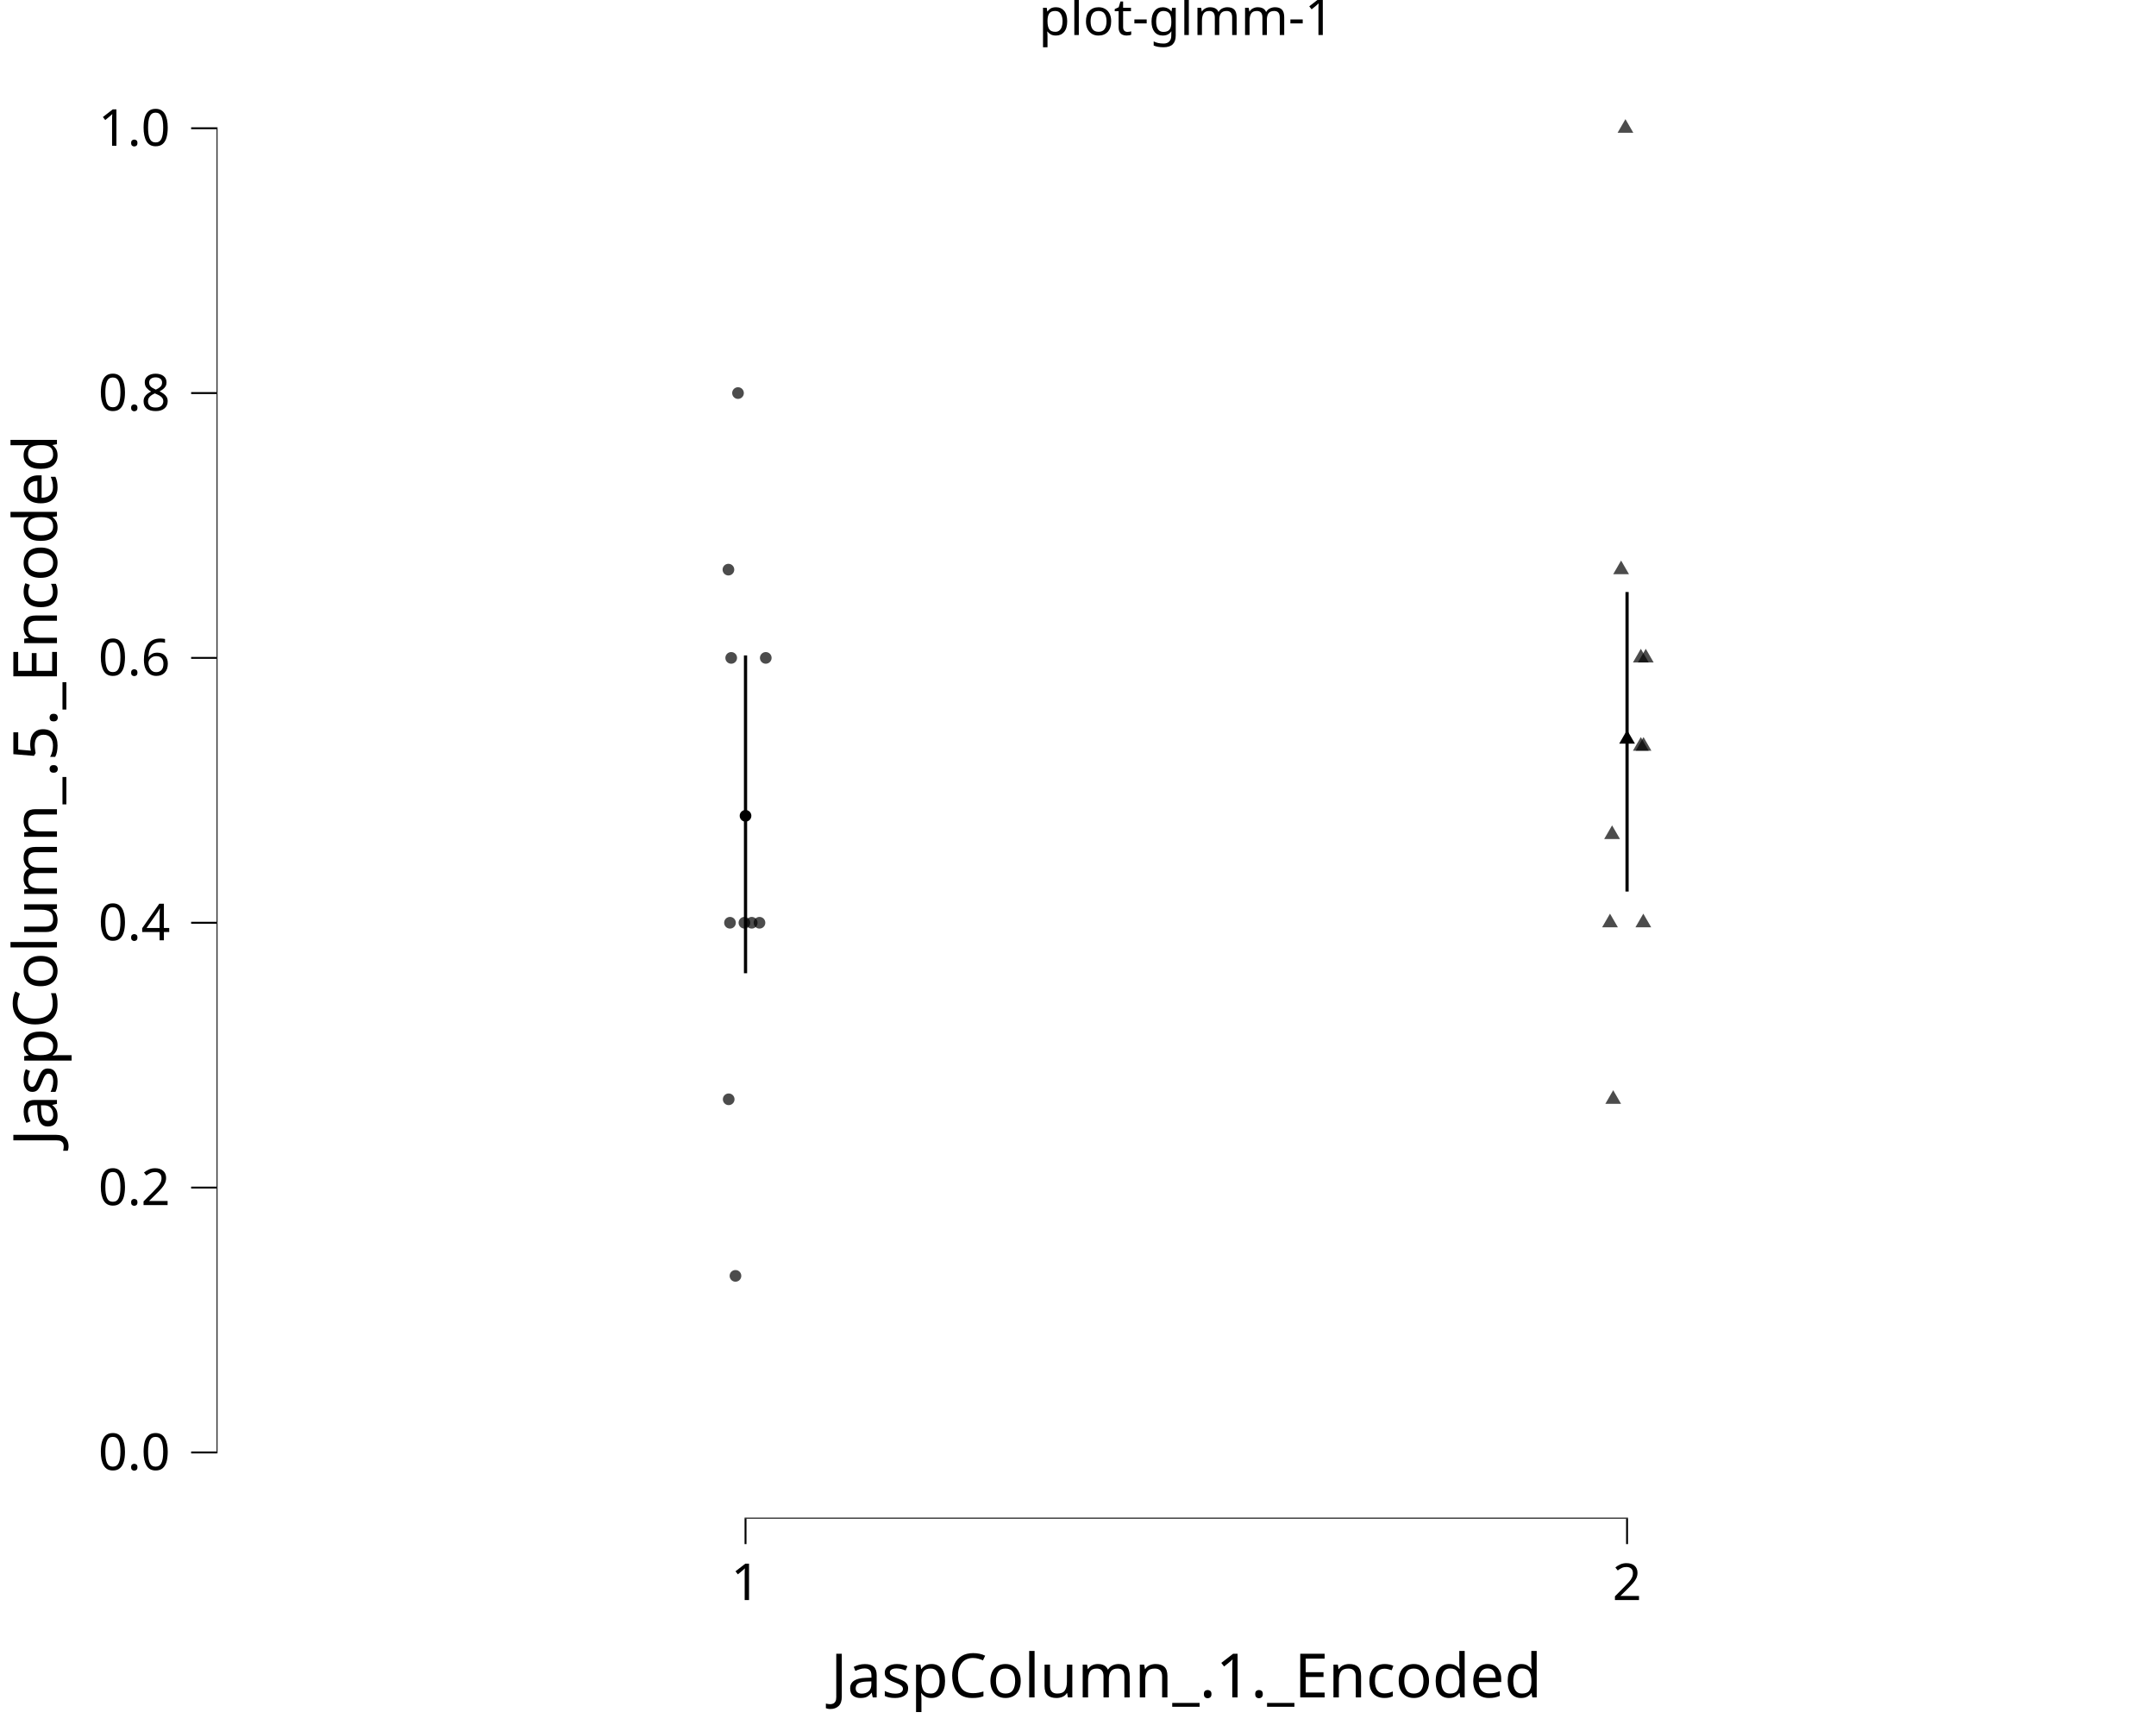
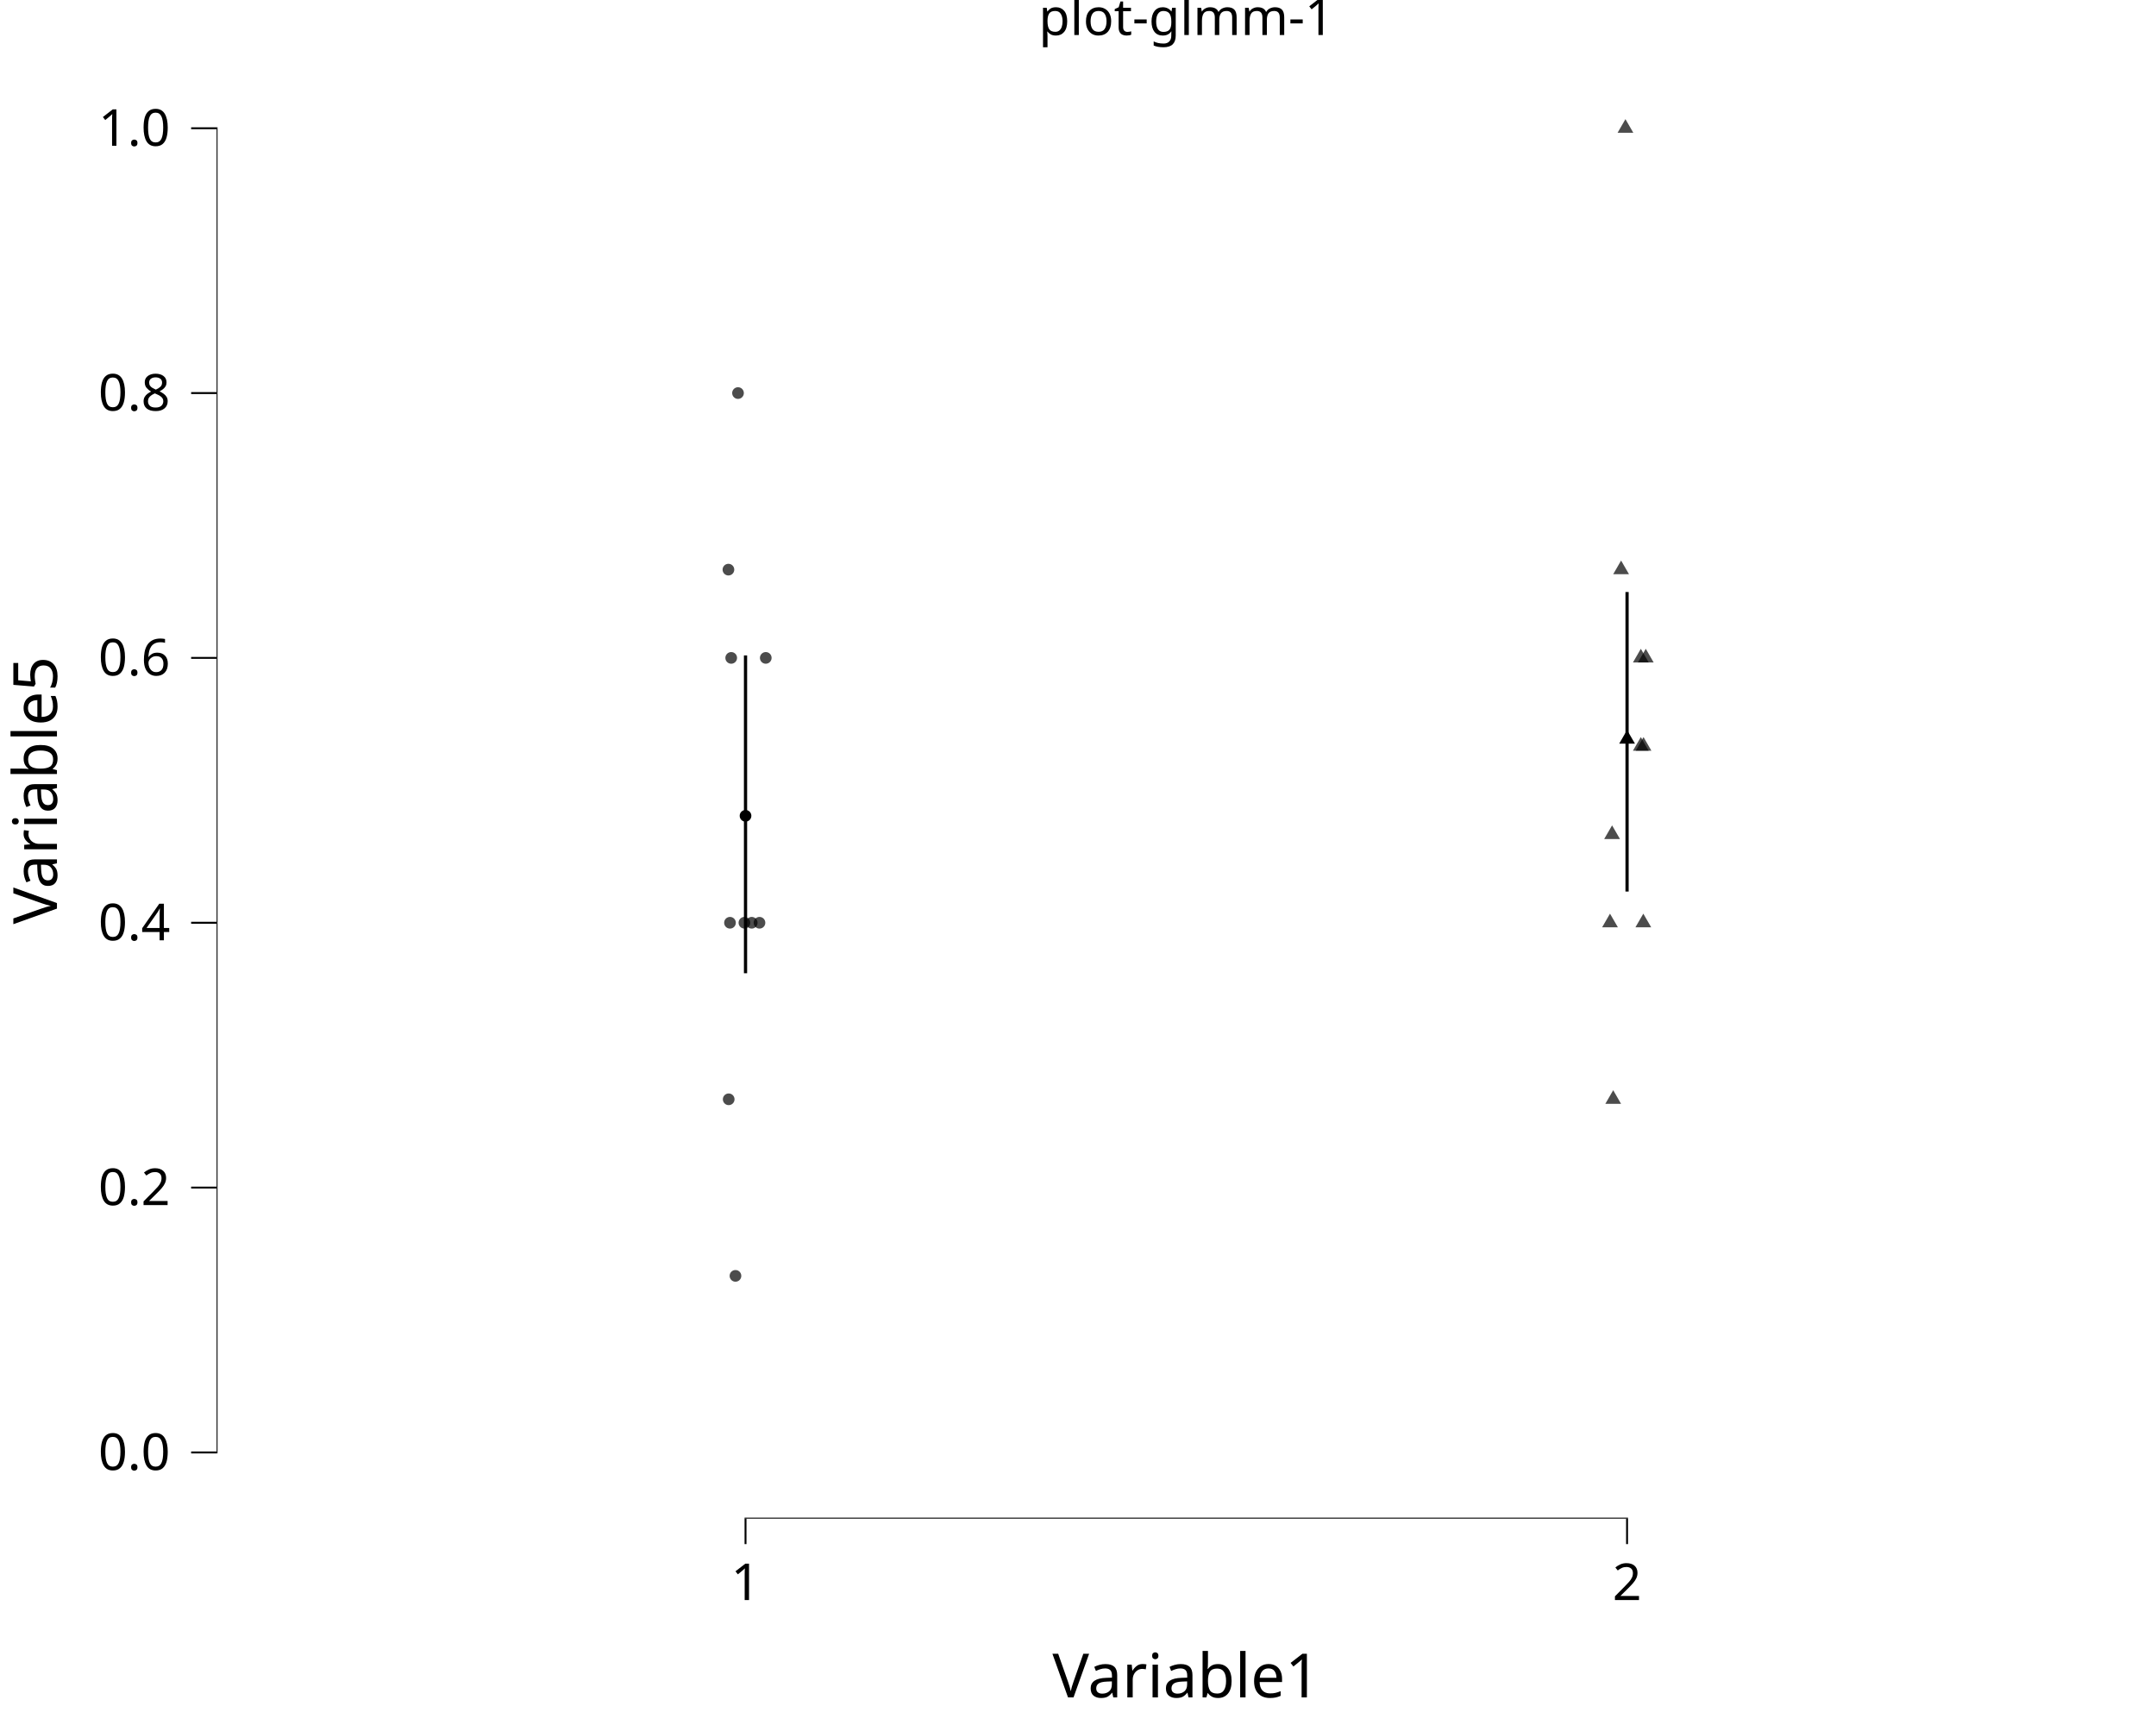
<svg xmlns="http://www.w3.org/2000/svg" class="svglite" data-engine-version="2.0" width="720.00pt" height="576.00pt" viewBox="0 0 720.00 576.00">
  <defs>
    <style type="text/css">
    .svglite line, .svglite polyline, .svglite polygon, .svglite path, .svglite rect, .svglite circle {
      fill: none;
      stroke: #000000;
      stroke-linecap: round;
      stroke-linejoin: round;
      stroke-miterlimit: 10.00;
    }
  </style>
  </defs>
  <rect width="100%" height="100%" style="stroke: none; fill: #FFFFFF;" />
  <defs>
    <clipPath id="cpMC4wMHw3MjAuMDB8MC4wMHw1NzYuMDA=">
      <rect x="0.00" y="0.00" width="720.00" height="576.00" />
    </clipPath>
  </defs>
  <g clip-path="url(#cpMC4wMHw3MjAuMDB8MC4wMHw1NzYuMDA=)">
    <rect x="0.00" y="0.00" width="720.00" height="576.00" style="stroke-width: 10.67; stroke: none;" />
  </g>
  <defs>
    <clipPath id="cpNzIuMzN8NzIwLjAwfDIwLjcxfDUwNy4wOQ==">
      <rect x="72.33" y="20.71" width="647.67" height="486.39" />
    </clipPath>
  </defs>
  <g clip-path="url(#cpNzIuMzN8NzIwLjAwfDIwLjcxfDUwNy4wOQ==)">
    <rect x="72.33" y="20.71" width="647.67" height="486.39" style="stroke-width: 10.67; stroke: none;" />
    <circle cx="246.46" cy="131.25" r="1.95" style="stroke-width: 0.71; stroke: none; fill: #000000; fill-opacity: 0.70;" />
    <polygon points="549.61,216.64 552.24,221.20 546.97,221.20 " style="stroke-width: 0.71; stroke: none; fill: #000000; fill-opacity: 0.70;" />
    <circle cx="243.35" cy="367.07" r="1.95" style="stroke-width: 0.71; stroke: none; fill: #000000; fill-opacity: 0.70;" />
    <polygon points="538.36,275.60 540.99,280.16 535.72,280.16 " style="stroke-width: 0.71; stroke: none; fill: #000000; fill-opacity: 0.70;" />
    <circle cx="251.04" cy="308.12" r="1.95" style="stroke-width: 0.71; stroke: none; fill: #000000; fill-opacity: 0.70;" />
    <polygon points="548.79,305.08 551.42,309.64 546.15,309.64 " style="stroke-width: 0.71; stroke: none; fill: #000000; fill-opacity: 0.70;" />
    <circle cx="248.60" cy="308.12" r="1.95" style="stroke-width: 0.71; stroke: none; fill: #000000; fill-opacity: 0.70;" />
    <polygon points="547.96,246.12 550.59,250.68 545.32,250.68 " style="stroke-width: 0.71; stroke: none; fill: #000000; fill-opacity: 0.70;" />
    <circle cx="243.26" cy="190.21" r="1.95" style="stroke-width: 0.71; stroke: none; fill: #000000; fill-opacity: 0.70;" />
    <polygon points="537.66,305.08 540.30,309.64 535.03,309.64 " style="stroke-width: 0.71; stroke: none; fill: #000000; fill-opacity: 0.70;" />
    <circle cx="244.19" cy="219.68" r="1.95" style="stroke-width: 0.71; stroke: none; fill: #000000; fill-opacity: 0.70;" />
    <polygon points="547.96,216.64 550.60,221.20 545.33,221.20 " style="stroke-width: 0.71; stroke: none; fill: #000000; fill-opacity: 0.70;" />
    <circle cx="255.73" cy="219.68" r="1.95" style="stroke-width: 0.71; stroke: none; fill: #000000; fill-opacity: 0.70;" />
    <polygon points="542.82,39.78 545.45,44.34 540.19,44.34 " style="stroke-width: 0.71; stroke: none; fill: #000000; fill-opacity: 0.70;" />
    <circle cx="245.61" cy="426.03" r="1.95" style="stroke-width: 0.71; stroke: none; fill: #000000; fill-opacity: 0.70;" />
    <polygon points="538.73,364.03 541.36,368.59 536.10,368.59 " style="stroke-width: 0.71; stroke: none; fill: #000000; fill-opacity: 0.70;" />
    <circle cx="253.63" cy="308.12" r="1.95" style="stroke-width: 0.71; stroke: none; fill: #000000; fill-opacity: 0.70;" />
    <polygon points="541.37,187.17 544.00,191.73 538.73,191.73 " style="stroke-width: 0.71; stroke: none; fill: #000000; fill-opacity: 0.70;" />
    <circle cx="243.78" cy="308.12" r="1.95" style="stroke-width: 0.71; stroke: none; fill: #000000; fill-opacity: 0.70;" />
    <polygon points="548.86,246.12 551.49,250.68 546.23,250.68 " style="stroke-width: 0.71; stroke: none; fill: #000000; fill-opacity: 0.70;" />
    <circle cx="248.97" cy="272.41" r="1.95" style="stroke-width: 0.71; stroke: none; fill: #000000;" />
    <polygon points="543.36,243.76 546.00,248.32 540.73,248.32 " style="stroke-width: 0.71; stroke: none; fill: #000000;" />
    <polyline points="248.97,218.86 248.97,218.86 " style="stroke-width: 1.07; stroke-linecap: butt;" />
    <polyline points="248.97,218.86 248.97,324.97 " style="stroke-width: 1.07; stroke-linecap: butt;" />
    <polyline points="248.97,324.97 248.97,324.97 " style="stroke-width: 1.07; stroke-linecap: butt;" />
    <polyline points="543.36,197.68 543.36,197.68 " style="stroke-width: 1.07; stroke-linecap: butt;" />
    <polyline points="543.36,197.68 543.36,297.69 " style="stroke-width: 1.07; stroke-linecap: butt;" />
    <polyline points="543.36,297.69 543.36,297.69 " style="stroke-width: 1.07; stroke-linecap: butt;" />
    <line x1="248.65" y1="507.09" x2="543.68" y2="507.09" style="stroke-width: 0.64; stroke-linecap: butt;" />
    <line x1="72.33" y1="485.30" x2="72.33" y2="42.50" style="stroke-width: 0.64; stroke-linecap: butt;" />
    <rect x="72.33" y="20.71" width="647.67" height="486.39" style="stroke-width: 0.00; stroke: none;" />
  </g>
  <g clip-path="url(#cpMC4wMHw3MjAuMDB8MC4wMHw1NzYuMDA=)">
    <polyline points="72.33,507.09 72.33,20.71 " style="stroke-width: 0.00; stroke: none; stroke-linecap: butt;" />
    <text x="56.85" y="490.84" text-anchor="end" style="font-size: 17.00px; font-family: sans;" textLength="23.63px" lengthAdjust="spacingAndGlyphs">0.0</text>
    <text x="56.85" y="402.40" text-anchor="end" style="font-size: 17.00px; font-family: sans;" textLength="23.63px" lengthAdjust="spacingAndGlyphs">0.2</text>
    <text x="56.85" y="313.97" text-anchor="end" style="font-size: 17.00px; font-family: sans;" textLength="23.63px" lengthAdjust="spacingAndGlyphs">0.4</text>
    <text x="56.85" y="225.53" text-anchor="end" style="font-size: 17.00px; font-family: sans;" textLength="23.63px" lengthAdjust="spacingAndGlyphs">0.6</text>
    <text x="56.85" y="137.10" text-anchor="end" style="font-size: 17.00px; font-family: sans;" textLength="23.63px" lengthAdjust="spacingAndGlyphs">0.8</text>
    <text x="56.85" y="48.67" text-anchor="end" style="font-size: 17.00px; font-family: sans;" textLength="23.63px" lengthAdjust="spacingAndGlyphs">1.0</text>
    <polyline points="63.83,484.99 72.33,484.99 " style="stroke-width: 0.64; stroke-linecap: butt;" />
    <polyline points="63.83,396.55 72.33,396.55 " style="stroke-width: 0.64; stroke-linecap: butt;" />
    <polyline points="63.83,308.12 72.33,308.12 " style="stroke-width: 0.64; stroke-linecap: butt;" />
    <polyline points="63.83,219.68 72.33,219.68 " style="stroke-width: 0.64; stroke-linecap: butt;" />
    <polyline points="63.83,131.25 72.33,131.25 " style="stroke-width: 0.64; stroke-linecap: butt;" />
    <polyline points="63.83,42.82 72.33,42.82 " style="stroke-width: 0.64; stroke-linecap: butt;" />
    <polyline points="72.33,507.09 720.00,507.09 " style="stroke-width: 0.00; stroke: none; stroke-linecap: butt;" />
    <polyline points="248.97,515.60 248.97,507.09 " style="stroke-width: 0.64; stroke-linecap: butt;" />
    <polyline points="543.36,515.60 543.36,507.09 " style="stroke-width: 0.64; stroke-linecap: butt;" />
    <text x="248.97" y="534.27" text-anchor="middle" style="font-size: 17.00px; font-family: sans;" textLength="9.46px" lengthAdjust="spacingAndGlyphs">1</text>
    <text x="543.36" y="534.27" text-anchor="middle" style="font-size: 17.00px; font-family: sans;" textLength="9.46px" lengthAdjust="spacingAndGlyphs">2</text>
-     <text x="396.16" y="566.78" text-anchor="middle" style="font-size: 20.40px; font-family: sans;" textLength="239.34px" lengthAdjust="spacingAndGlyphs">JaspColumn_.1._Encoded</text>
-     <text transform="translate(19.02,263.90) rotate(-90)" text-anchor="middle" style="font-size: 20.40px; font-family: sans;" textLength="239.34px" lengthAdjust="spacingAndGlyphs">JaspColumn_.5._Encoded</text>
+     <text x="396.16" y="566.78" text-anchor="middle" style="font-size: 20.40px; font-family: sans;" textLength="86.19px" lengthAdjust="spacingAndGlyphs">Variable1</text>
+     <text transform="translate(19.02,263.90) rotate(-90)" text-anchor="middle" style="font-size: 20.40px; font-family: sans;" textLength="86.19px" lengthAdjust="spacingAndGlyphs">Variable5</text>
    <text x="396.16" y="11.70" text-anchor="middle" style="font-size: 17.00px; font-family: sans;" textLength="89.75px" lengthAdjust="spacingAndGlyphs">plot-glmm-1</text>
  </g>
</svg>
